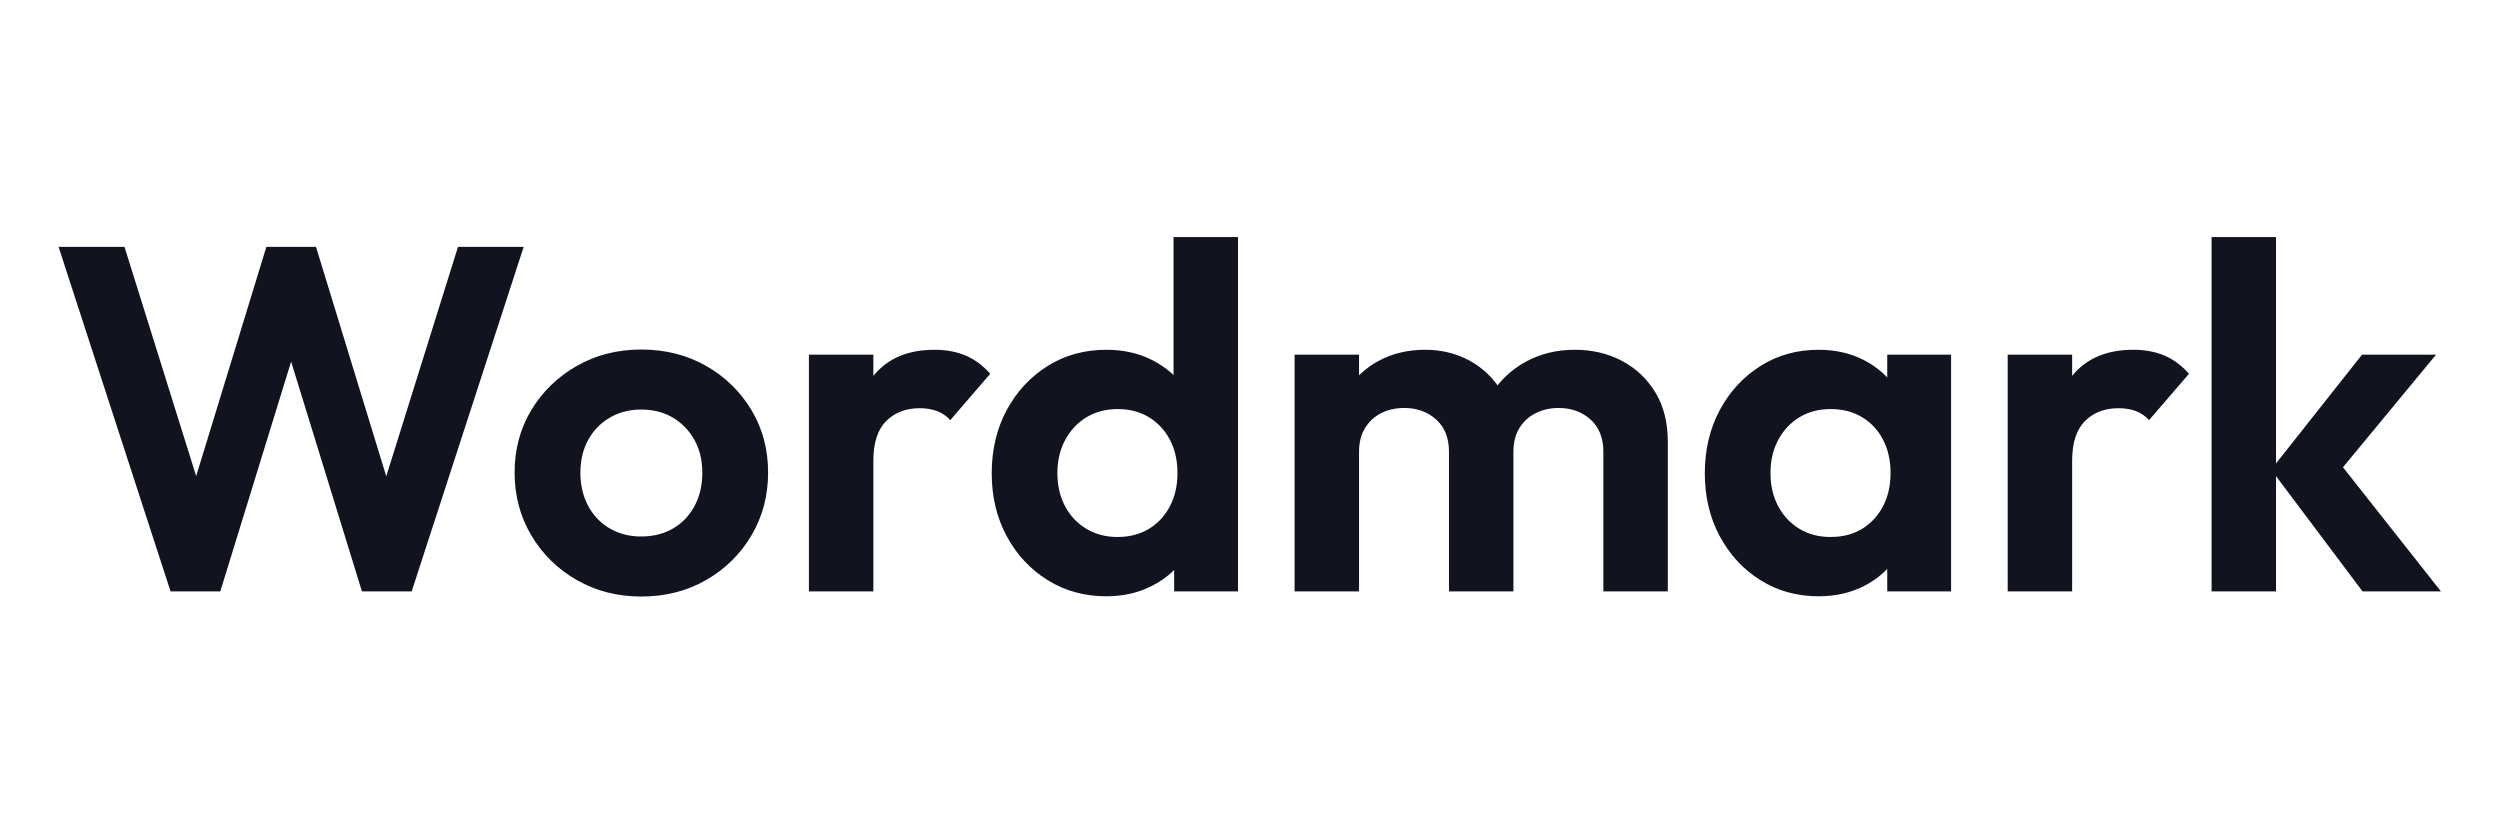
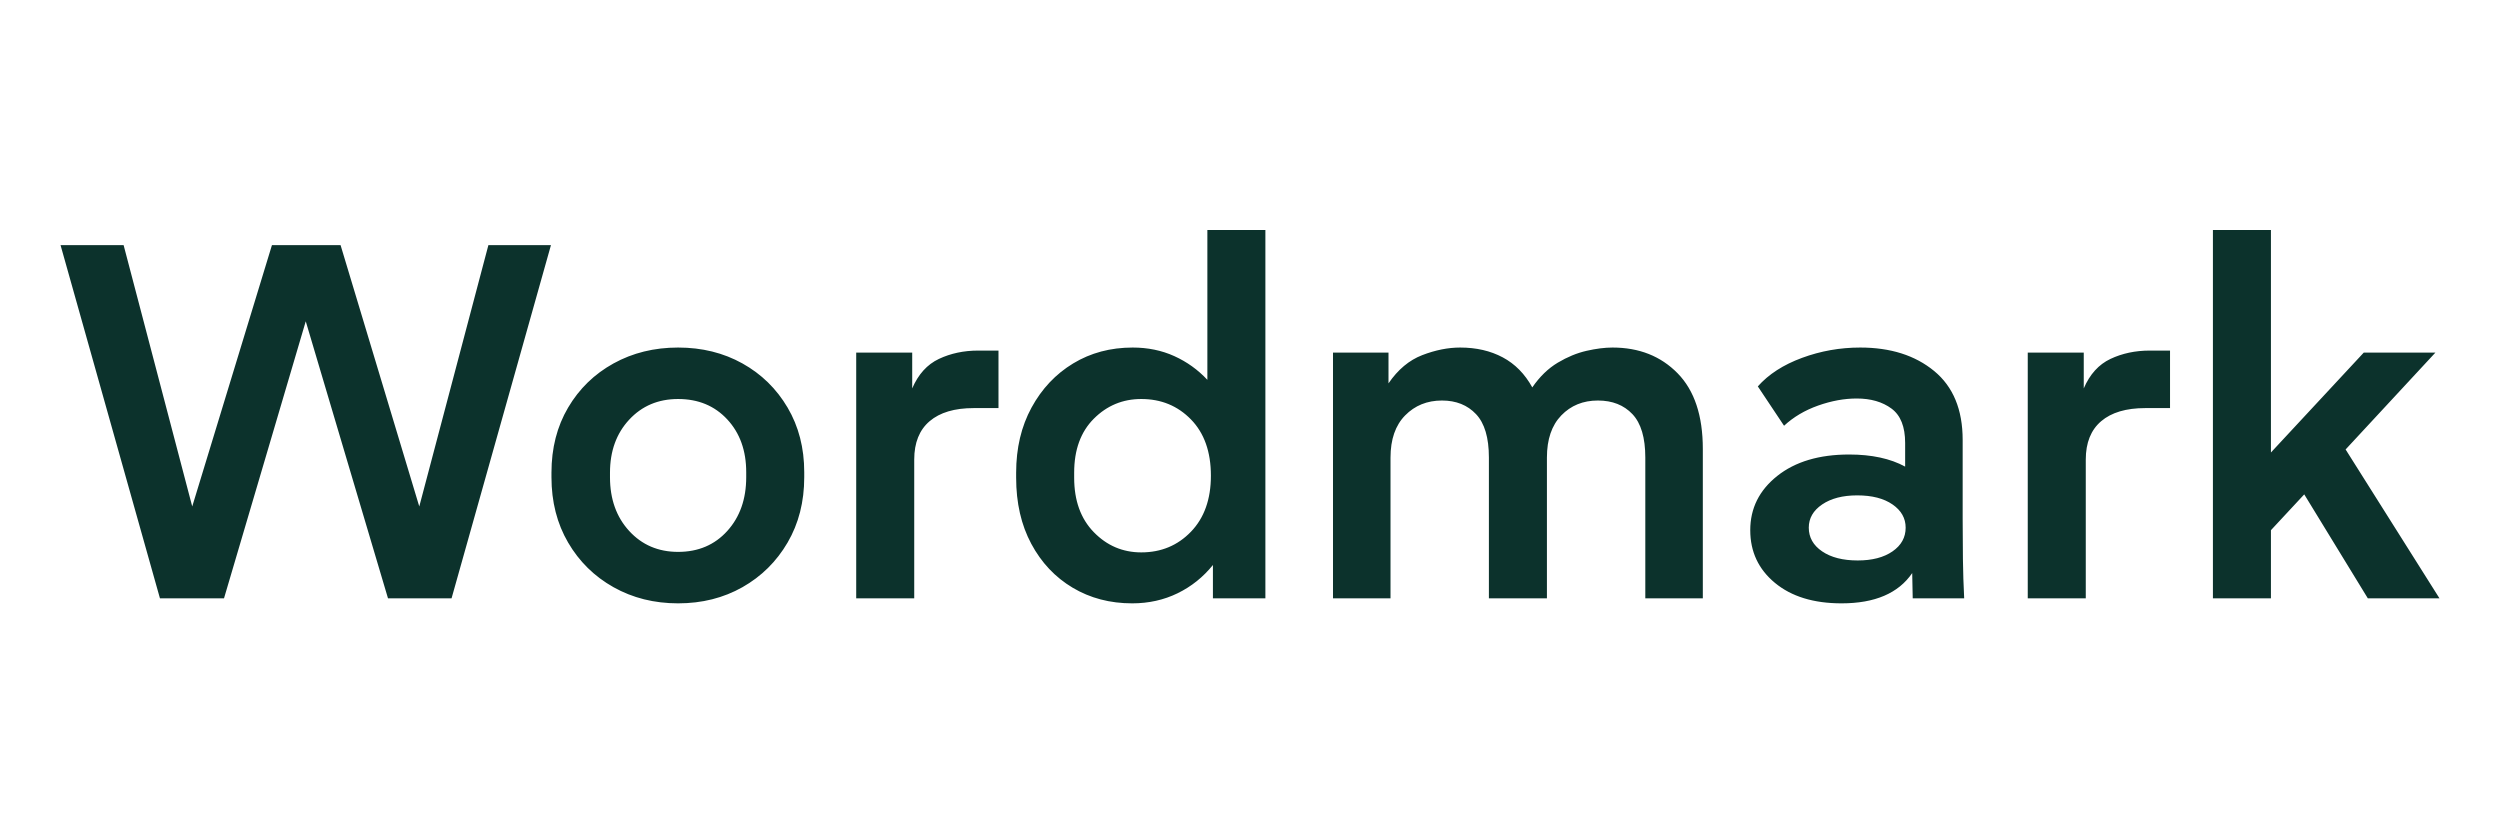
<svg xmlns="http://www.w3.org/2000/svg" width="1200" height="400" viewBox="0 0 1200 400">
-   <svg width="1200" height="400" aria-label="Wordmark" color="#030711" viewBox="-15.68 -134.88 816.16 155.68">
-     <path fill="#11141f" d="M40 0 3.44-112.48h21.52l27.08 86.6h-7.28l26.52-86.6h16.2L114-25.88h-7.24l27.08-86.6h21.44L118.72 0h-16.24L75.84-86.44h7.04L56.24 0zm153.68 1.68q-11.64 0-21.02-5.36T157.8-18.24t-5.48-20.56 5.46-20.4 14.84-14.4 21.02-5.36q11.76 0 21.12 5.3t14.84 14.4 5.48 20.46-5.46 20.56T214.8-3.68t-21.12 5.36m-.04-19.6q5.92 0 10.44-2.64t7.02-7.38 2.5-10.82-2.58-10.7-7.02-7.26-10.36-2.64q-5.76 0-10.28 2.66t-7.04 7.28-2.52 10.7q0 6.04 2.52 10.78t7.04 7.38 10.28 2.64M248.4 0v-77.28h21.04V0zm21.04-42.68-8.2-5.52q1.52-14.12 8.4-22.4t19.76-8.28q5.68 0 10.14 1.88t8.06 5.96l-13.04 15.12q-1.84-2-4.3-2.94-2.47-.94-5.7-.94-6.72 0-10.92 4.19t-4.2 12.93M345.52 1.6q-10.72 0-19.19-5.28-8.48-5.27-13.36-14.36-4.89-9.08-4.89-20.51 0-11.54 4.88-20.62 4.88-9.07 13.34-14.39 8.45-5.32 19.22-5.32 8.36 0 15.02 3.4t10.76 9.36 4.38 13.56v27.44q-.28 7.6-4.32 13.66T360.6-1.9t-15.08 3.5m3.6-19.36q5.92 0 10.29-2.66t6.84-7.36 2.47-10.86q0-6.21-2.47-10.87-2.46-4.67-6.84-7.34t-10.19-2.67-10.21 2.68-6.94 7.39-2.55 10.81q0 6.12 2.51 10.84t6.97 7.38 10.12 2.66M388.48 0h-20.84v-20.76L371-39.6l-3.56-18.68v-57.4h21.04zm18.48 0v-77.28H428V0zm50.4 0v-45.6q0-6.76-4.2-10.52t-10.4-3.76q-4.24 0-7.56 1.7t-5.26 4.88-1.94 7.7l-8.2-4q0-9 3.94-15.52t10.66-10.14 15.12-3.62q8.12 0 14.66 3.6t10.38 10.1 3.84 15.54V0zm50.4 0v-45.6q0-6.76-4.2-10.52t-10.4-3.76q-4.12 0-7.5 1.7t-5.32 4.88-1.94 7.7l-12.04-2.84q.6-9.36 4.94-16.14t11.4-10.54 15.7-3.76q8.6 0 15.46 3.64t10.9 10.32 4.04 16.04V0zM578 1.6q-10.56 0-18.98-5.28t-13.28-14.36-4.86-20.48q0-11.52 4.86-20.62t13.28-14.42T578-78.88q8.32 0 14.88 3.4t10.54 9.36 4.26 13.56v27.84q-.28 7.6-4.2 13.56T592.94-1.8 578 1.6m3.92-19.36q8.8 0 14.2-5.86t5.4-15.02q0-6.16-2.44-10.86t-6.84-7.36-10.28-2.66q-5.76 0-10.16 2.66t-6.94 7.38-2.54 10.84 2.52 10.84 6.94 7.38 10.14 2.66M600.44 0v-20.76l3.36-18.84-3.36-18.68v-19h20.84V0zm39.32 0v-77.28h21.04V0zm21.04-42.68-8.2-5.52q1.52-14.12 8.4-22.4t19.76-8.28q5.68 0 10.14 1.88t8.06 5.96l-13.04 15.12q-1.84-2-4.3-2.94-2.47-.94-5.7-.94-6.72 0-10.92 4.19t-4.2 12.93M755.6 0l-29.84-39.76 29.68-37.52h24.16l-34.88 42.2.8-10.12L781.2 0zm-49.28 0v-115.68h21.04V0z" />
+   <svg width="1200" height="400" aria-label="Wordmark" color="#030711" viewBox="-16.96 -136 792.8 156.8">
+     <path fill="#0c322c" d="M33.76 0 2.24-112h20L44-29.12 69.28-112h21.76L116-29.12 137.92-112h19.84L126.24 0h-20.16L80-87.84 54.08 0zm164.32 1.6q-11.36 0-20.48-5.12t-14.4-14.16-5.28-20.72v-1.44q0-11.68 5.28-20.64t14.4-14 20.48-5.04 20.4 5.04 14.32 14T238.08-40v1.6q0 11.68-5.28 20.72T218.48-3.52t-20.4 5.12m0-16.32q9.6 0 15.6-6.64t6-17.04V-40q0-10.24-6-16.72t-15.6-6.48q-9.44 0-15.52 6.56t-6.08 16.8v1.44q0 10.4 6.08 17.04t15.52 6.64M254.56 0v-77.92h17.76v11.36q2.88-6.72 8.48-9.36t12.48-2.64h6.4v18.24h-7.84q-9.12 0-14 4.16T272.96-44V0zm87.52 1.6q-10.56 0-18.88-4.96t-13.12-13.92-4.8-20.96v-1.6q0-11.68 4.88-20.64t13.2-14 18.88-5.04q7.2 0 13.2 2.72t10.48 7.52v-47.52h18.4V0h-16.64v-10.56q-4.64 5.76-11.2 8.96t-14.4 3.2m2.88-16.16q9.44 0 15.76-6.56t6.32-17.76q0-11.36-6.32-17.84t-15.76-6.48q-8.8 0-15.04 6.24t-6.24 17.12v1.6q0 10.88 6.24 17.28t15.04 6.4M405.76 0v-77.92h17.6v9.76q4.48-6.56 10.72-8.96t12-2.4q7.68 0 13.52 3.12t9.36 9.52q3.52-5.12 8.08-7.84t9.12-3.76 8.24-1.04q12.64 0 20.64 8.16t8 24V0H504.8v-44.64q0-9.44-4.08-13.76t-10.96-4.32q-7.04 0-11.6 4.72t-4.56 13.36V0h-18.4v-44.64q0-9.44-4.08-13.76t-10.8-4.32q-7.04 0-11.68 4.72T424-44.64V0zm161.28 1.6q-13.28 0-21.12-6.48t-7.84-16.72q0-10.4 8.56-17.2t22.8-6.8q10.72 0 17.76 3.84v-7.52q0-7.68-4.32-10.88t-11.04-3.2q-5.92 0-12.24 2.24t-10.8 6.4l-8.32-12.48q5.12-5.76 14-9.04t18.48-3.28q14.4 0 23.44 7.44t9.04 21.84v25.12q0 6.4.08 12.64t.4 12.48H589.6l-.16-8q-6.56 9.6-22.4 9.6m5.12-13.6q6.88 0 11.04-2.88t4.16-7.52q0-4.48-4.16-7.36T572-32.64q-6.88 0-11.12 2.88t-4.24 7.36q0 4.64 4.24 7.52T572.16-12m53.92 12v-77.92h17.76v11.36q2.88-6.72 8.48-9.36t12.48-2.64h6.4v18.24h-7.84q-9.12 0-14 4.16T644.48-44V0zm58.72 0v-116.8h18.4v70.56l29.44-31.68h22.72L726.88-47.2 756.64 0h-22.72l-20.16-32.96L703.2-21.6V0z" />
  </svg>
</svg>
